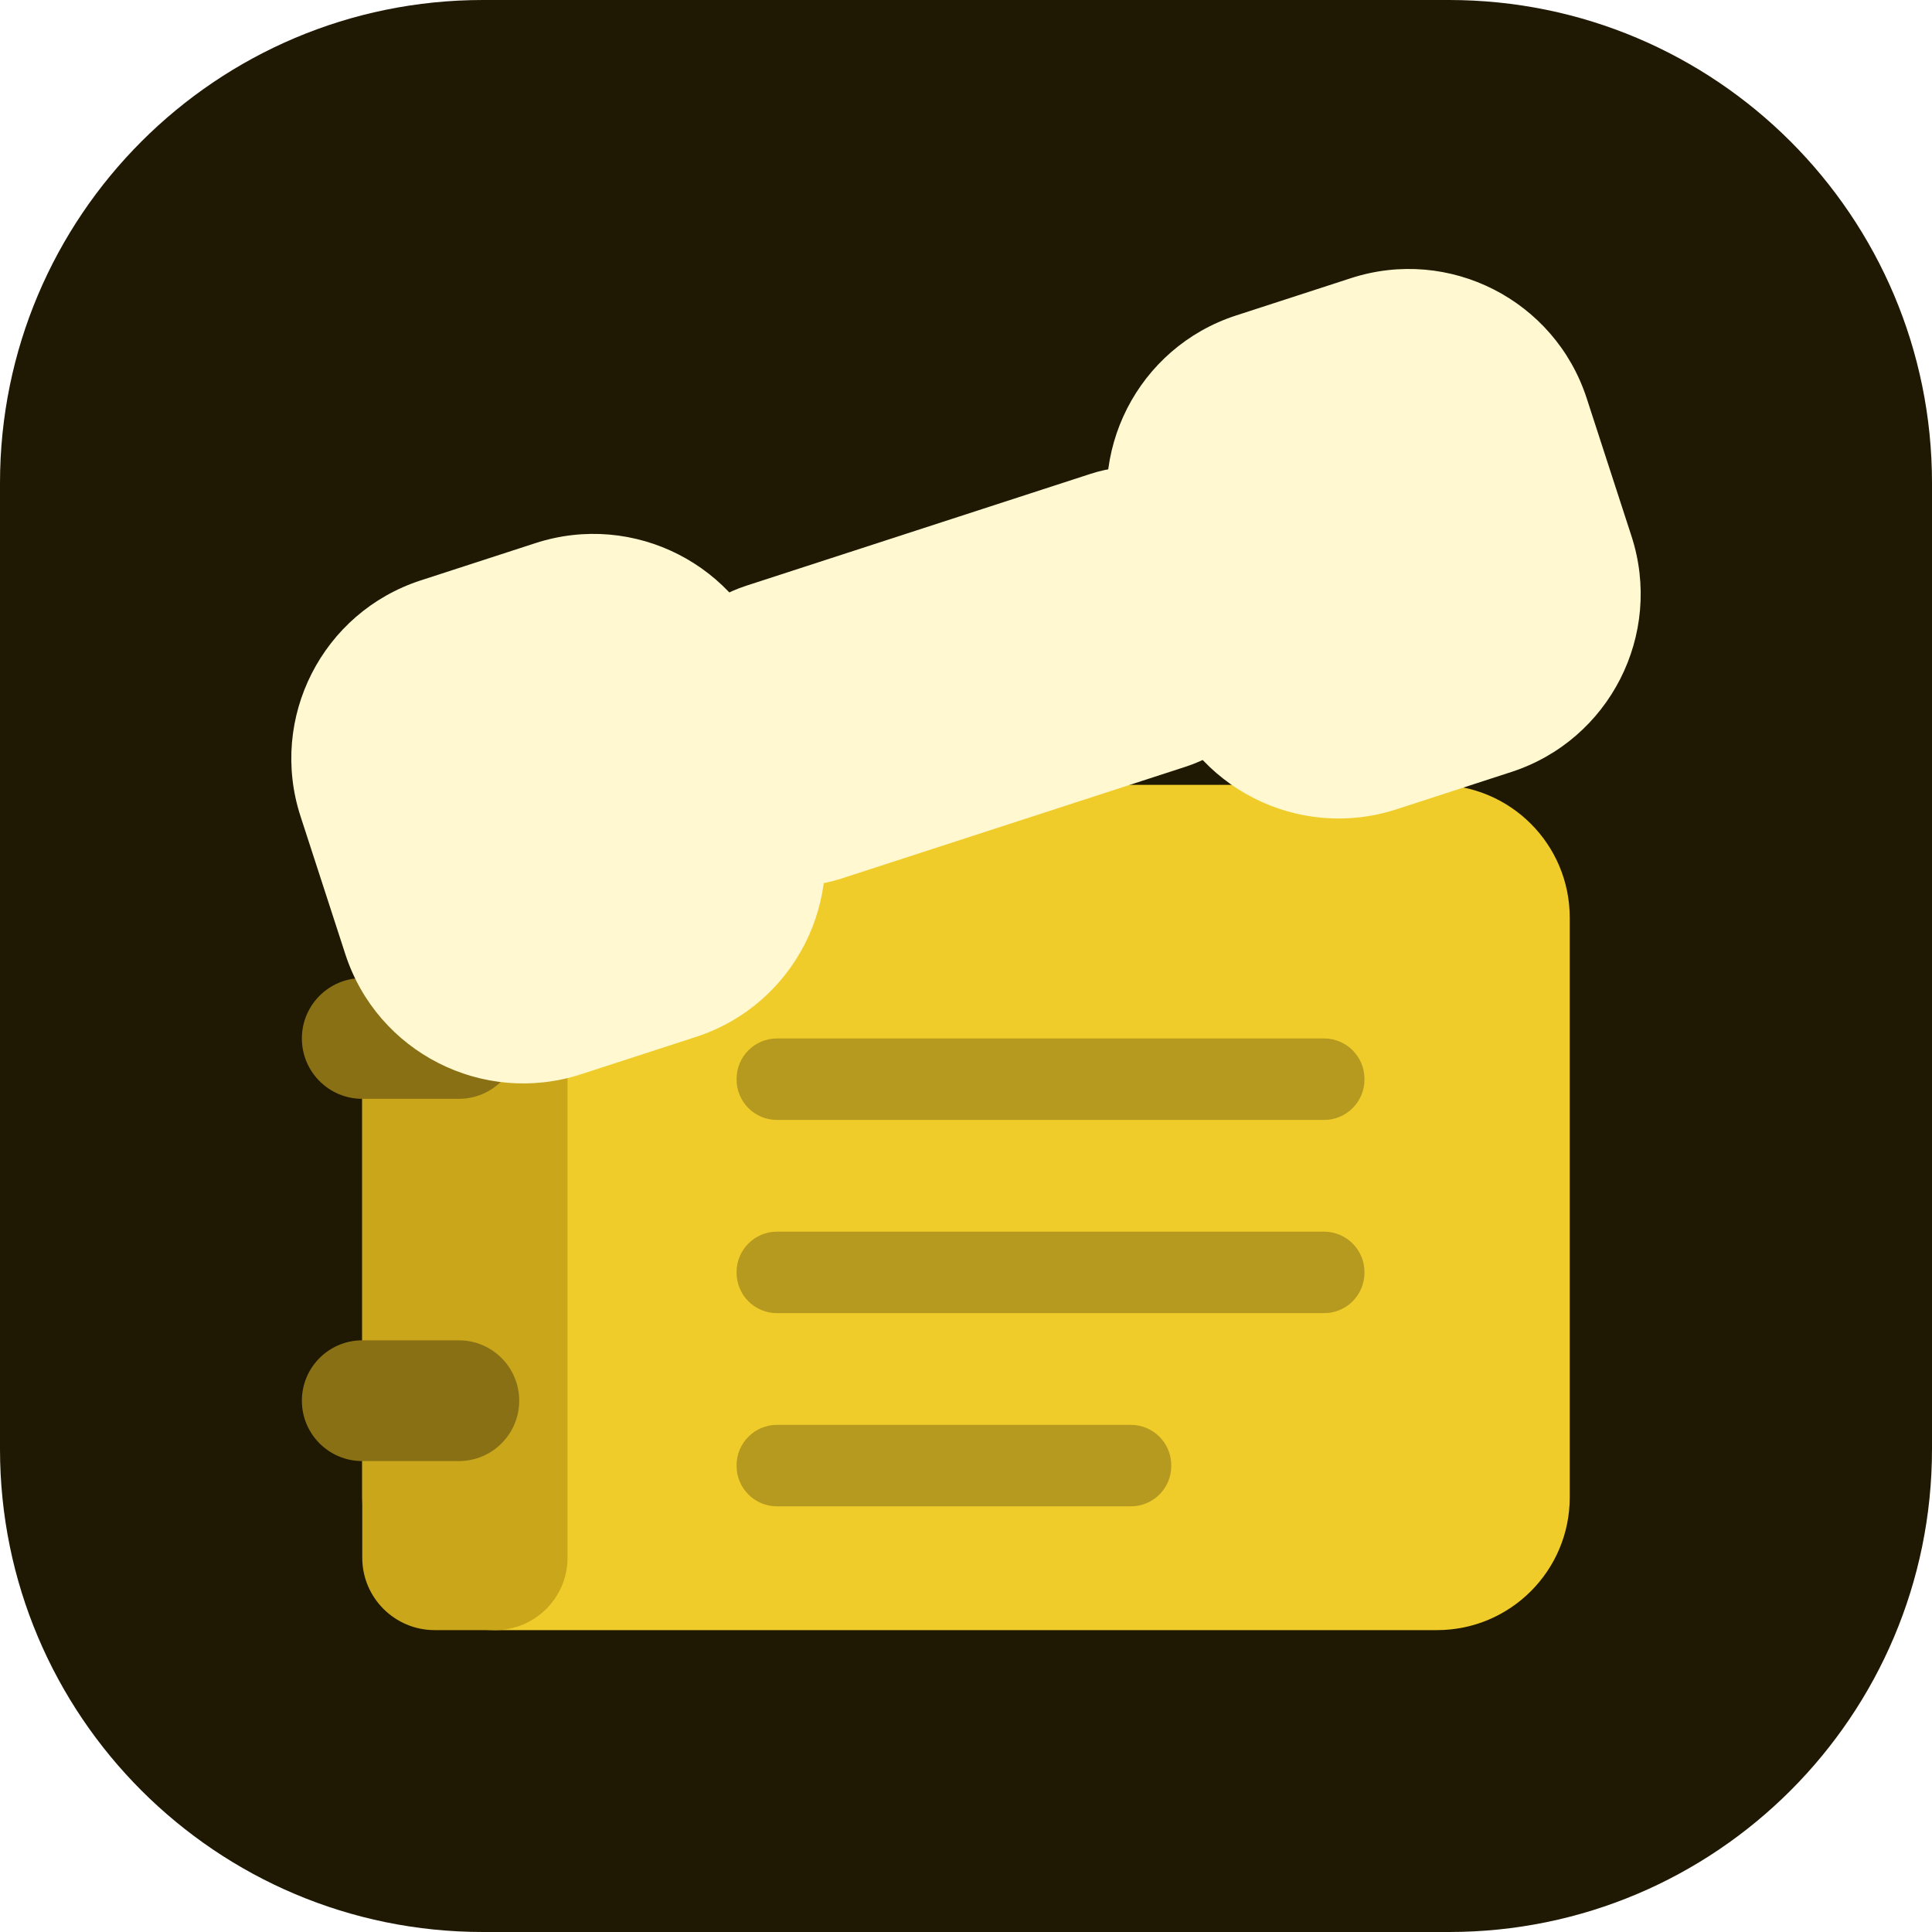
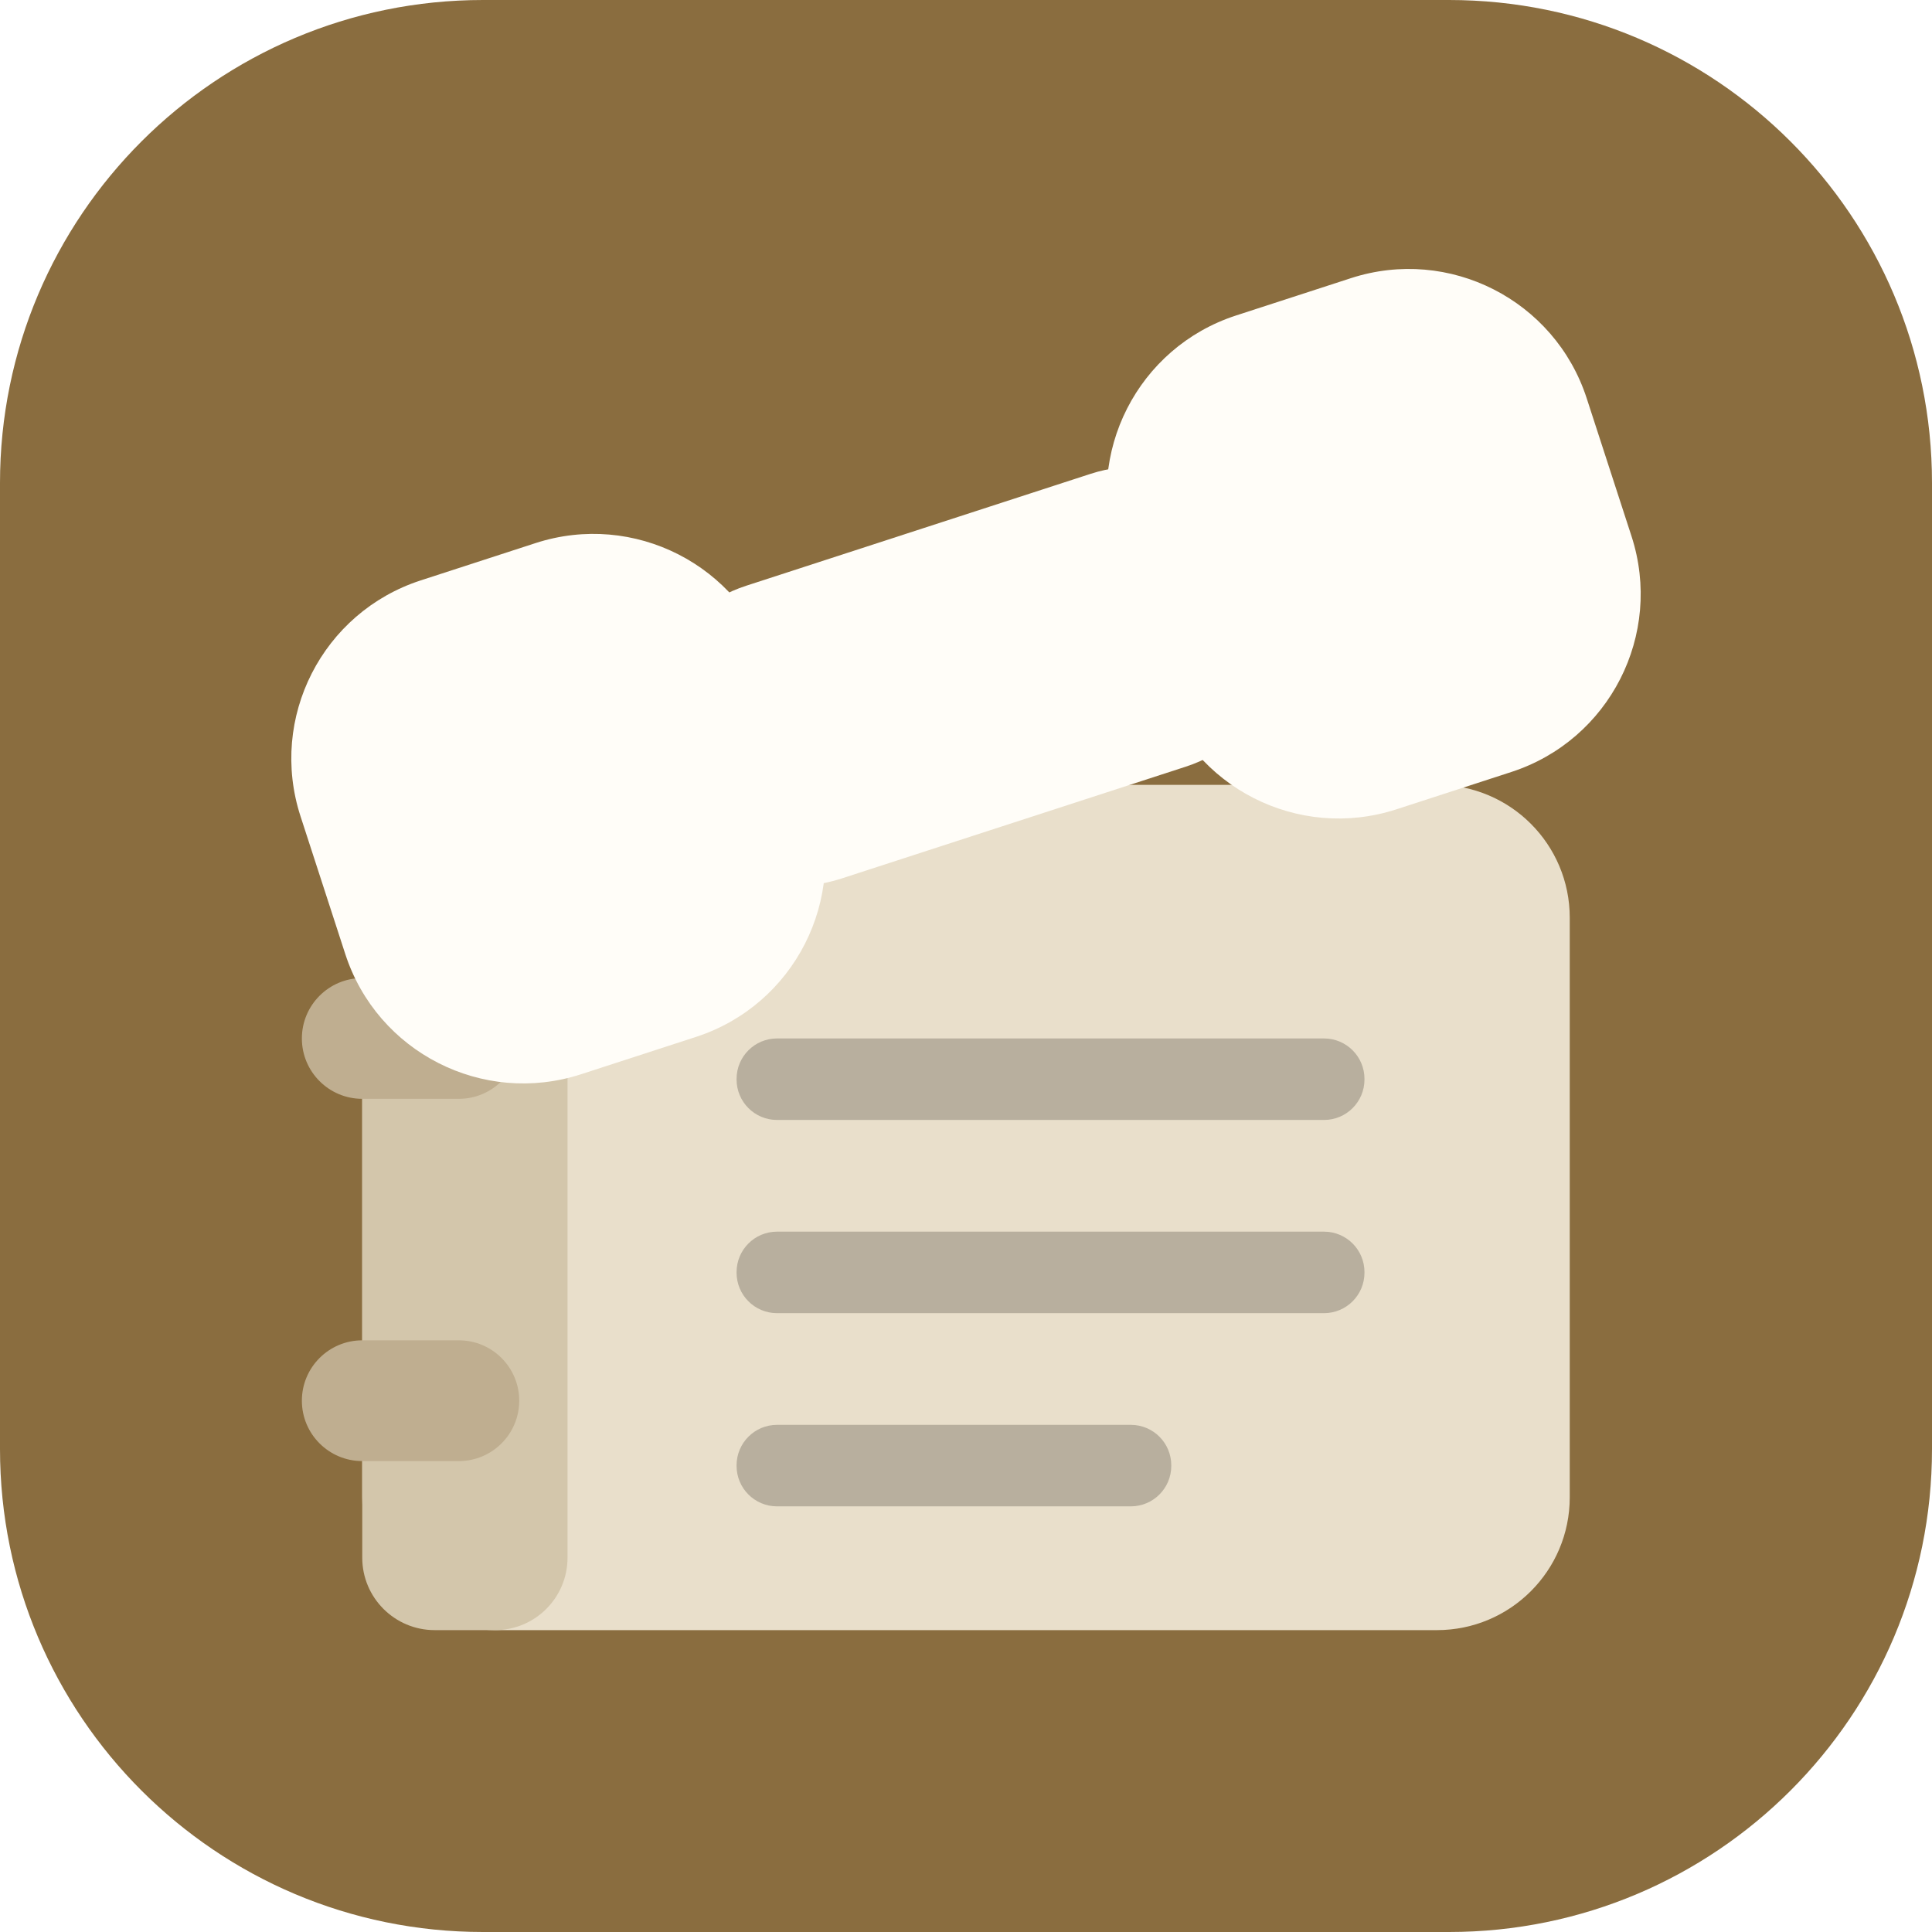
<svg xmlns="http://www.w3.org/2000/svg" viewBox="0 0 32 32">
-   <rect width="32" height="32" rx="8" fill="#1f1802" />
-   <rect x="6" y="13" width="20" height="14" rx="2.2" fill="#f0cc2a" />
-   <rect x="6" y="13" width="3.4" height="14" rx="1.2" fill="#c9a61a" />
-   <rect x="5" y="16.2" width="3.6" height="2" rx="1" fill="#8a7014" />
-   <rect x="5" y="22.2" width="3.6" height="2" rx="1" fill="#8a7014" />
-   <rect x="12.2" y="17.2" width="10.4" height="1.35" rx="0.67" fill="#1f1802" opacity="0.28" />
-   <rect x="12.2" y="20.4" width="10.4" height="1.35" rx="0.67" fill="#1f1802" opacity="0.28" />
-   <rect x="12.2" y="23.6" width="7.2" height="1.35" rx="0.67" fill="#1f1802" opacity="0.28" />
+   <rect width="32" height="32" rx="8" fill="#8a6d3f" />
+   <rect x="6" y="13" width="20" height="14" rx="2.2" fill="#e9dfcb" />
+   <rect x="6" y="13" width="3.4" height="14" rx="1.2" fill="#d3c6ab" />
+   <rect x="5" y="16.2" width="3.6" height="2" rx="1" fill="#bfae90" />
+   <rect x="5" y="22.2" width="3.6" height="2" rx="1" fill="#bfae90" />
+   <rect x="12.2" y="17.2" width="10.4" height="1.35" rx="0.67" fill="#39332a" opacity="0.28" />
+   <rect x="12.2" y="20.4" width="10.4" height="1.35" rx="0.67" fill="#39332a" opacity="0.28" />
+   <rect x="12.2" y="23.6" width="7.2" height="1.35" rx="0.67" fill="#39332a" opacity="0.28" />
  <g transform="translate(16 11.2) rotate(-18)">
-     <rect x="-11.2" y="-4.3" width="8.2" height="8.6" rx="3.1" fill="#fff8d0" />
-     <rect x="3" y="-4.3" width="8.2" height="8.6" rx="3.1" fill="#fff8d0" />
-     <rect x="-5.4" y="-2.55" width="10.8" height="5.1" rx="2.4" fill="#fff8d0" />
+     <rect x="-11.2" y="-4.3" width="8.2" height="8.6" rx="3.1" fill="#fffdf8" />
+     <rect x="3" y="-4.3" width="8.2" height="8.6" rx="3.1" fill="#fffdf8" />
+     <rect x="-5.4" y="-2.55" width="10.8" height="5.1" rx="2.4" fill="#fffdf8" />
  </g>
</svg>
